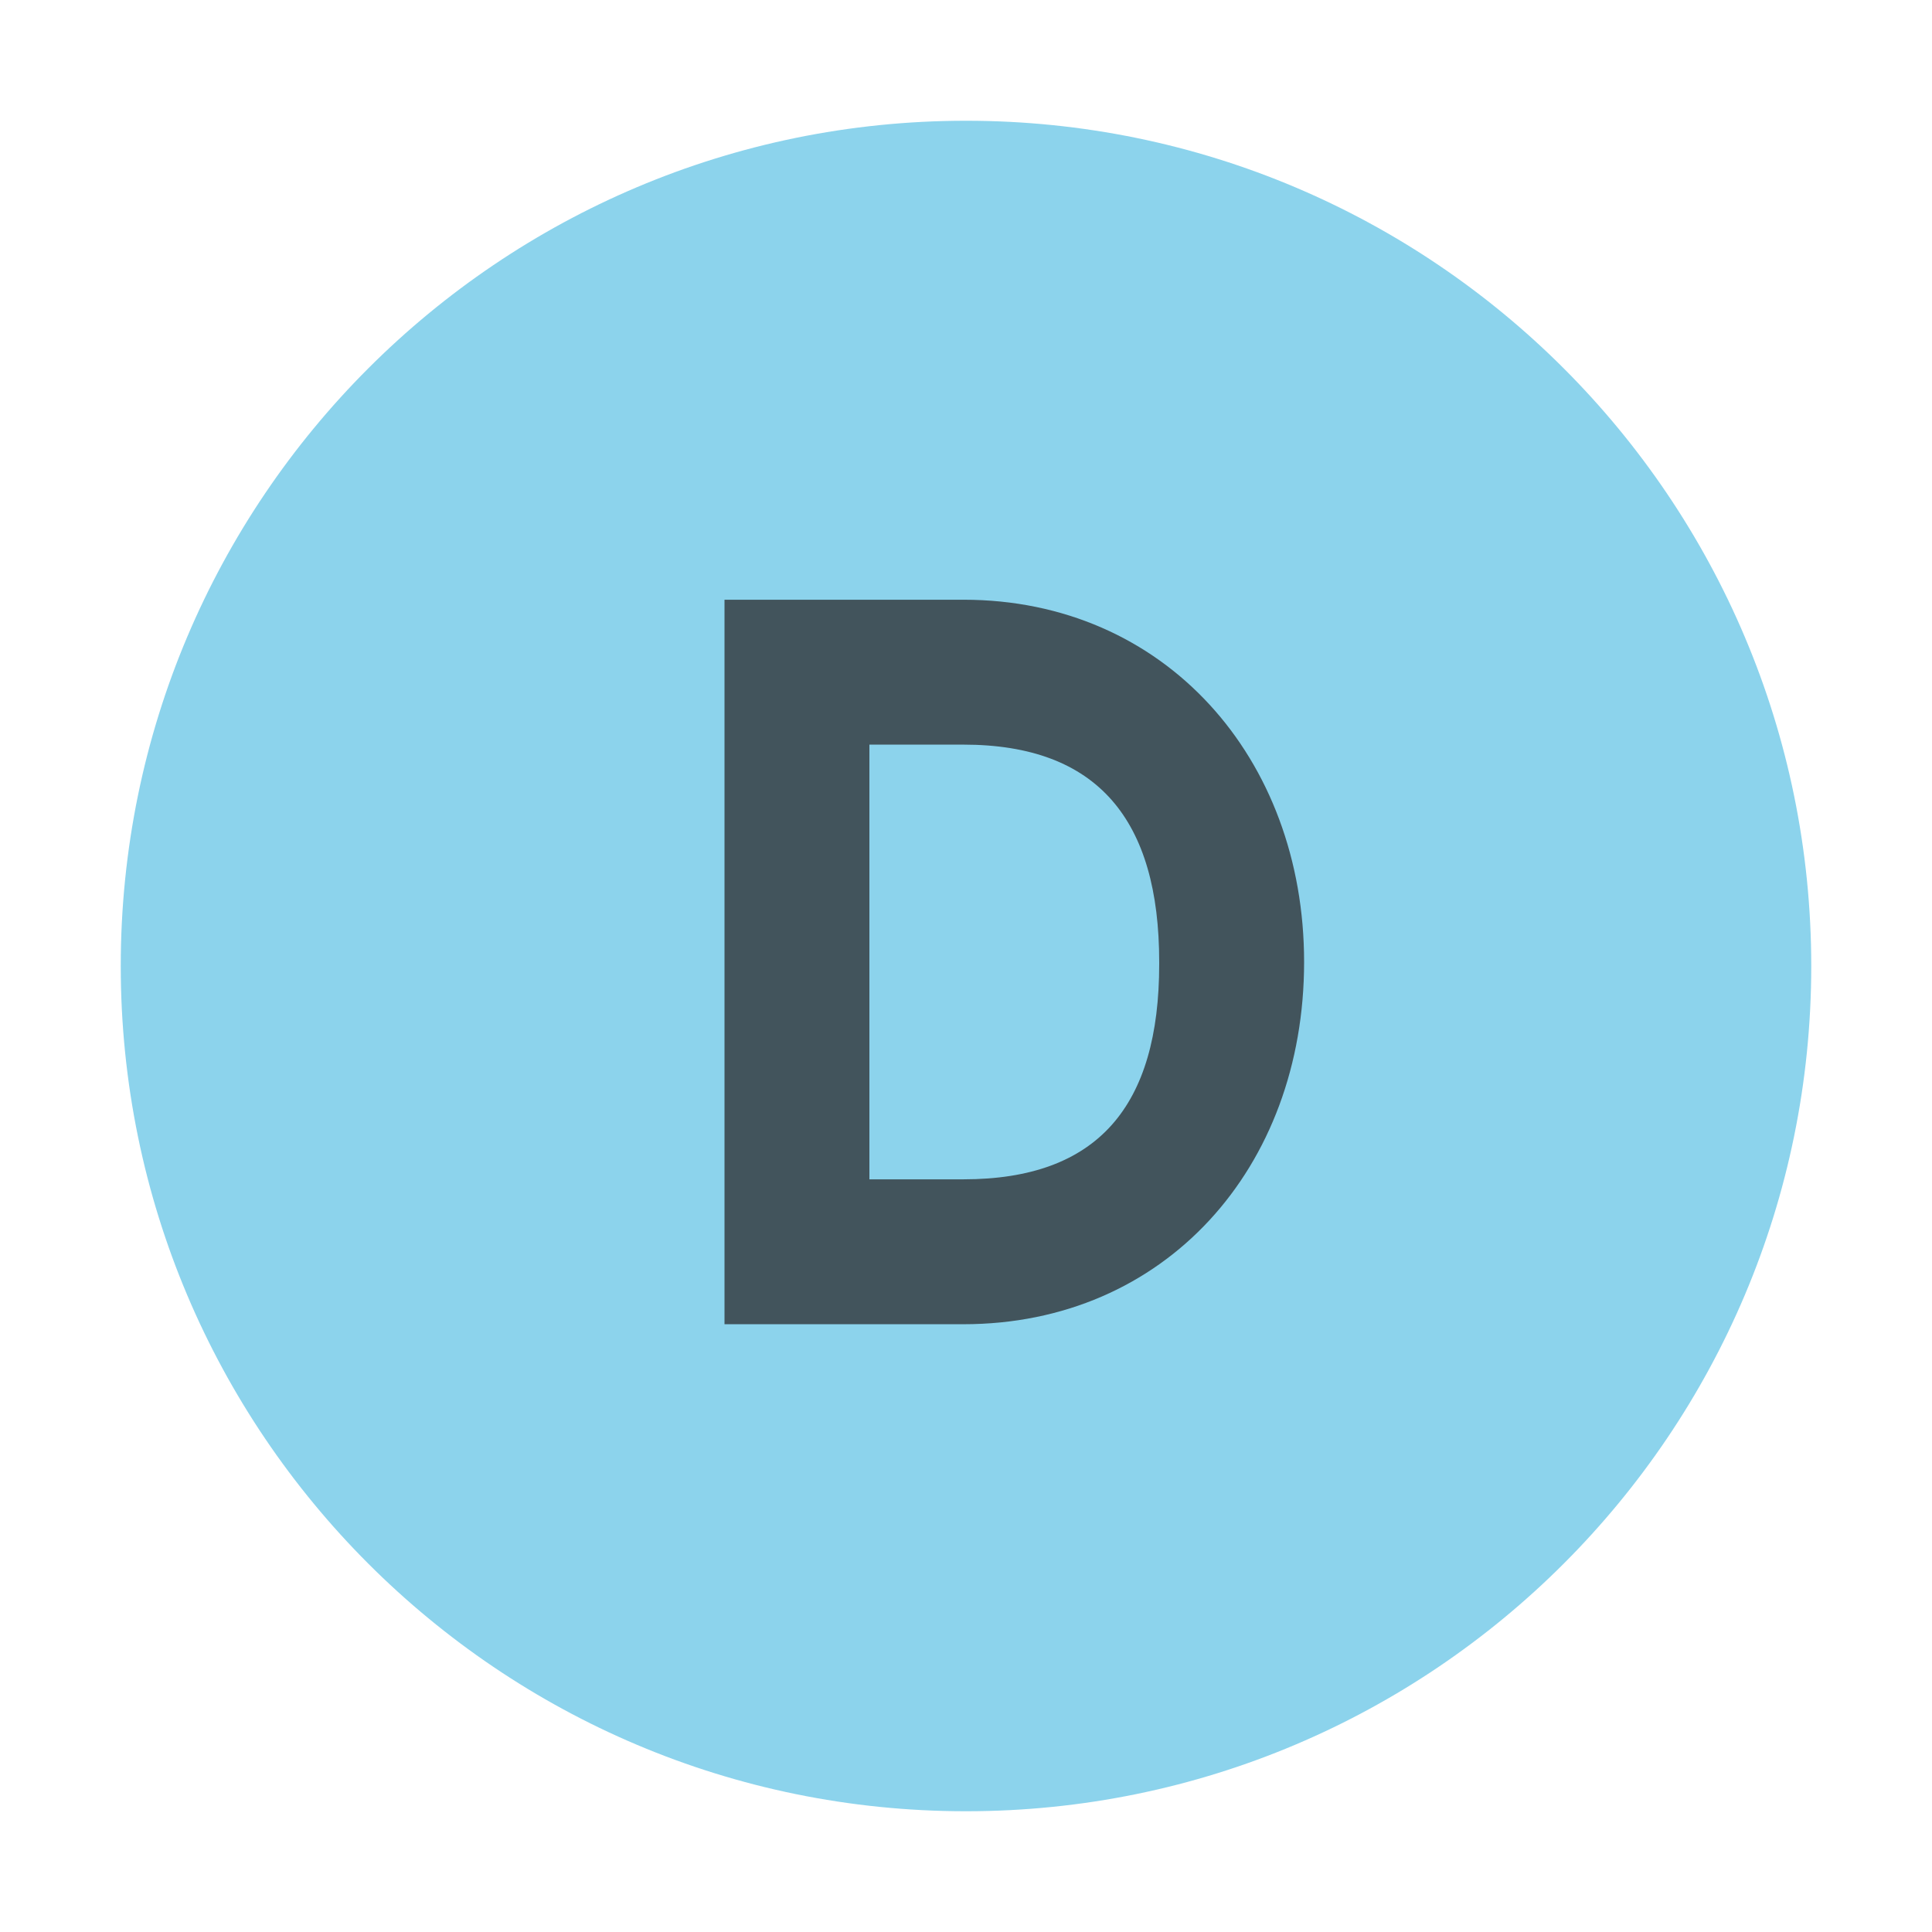
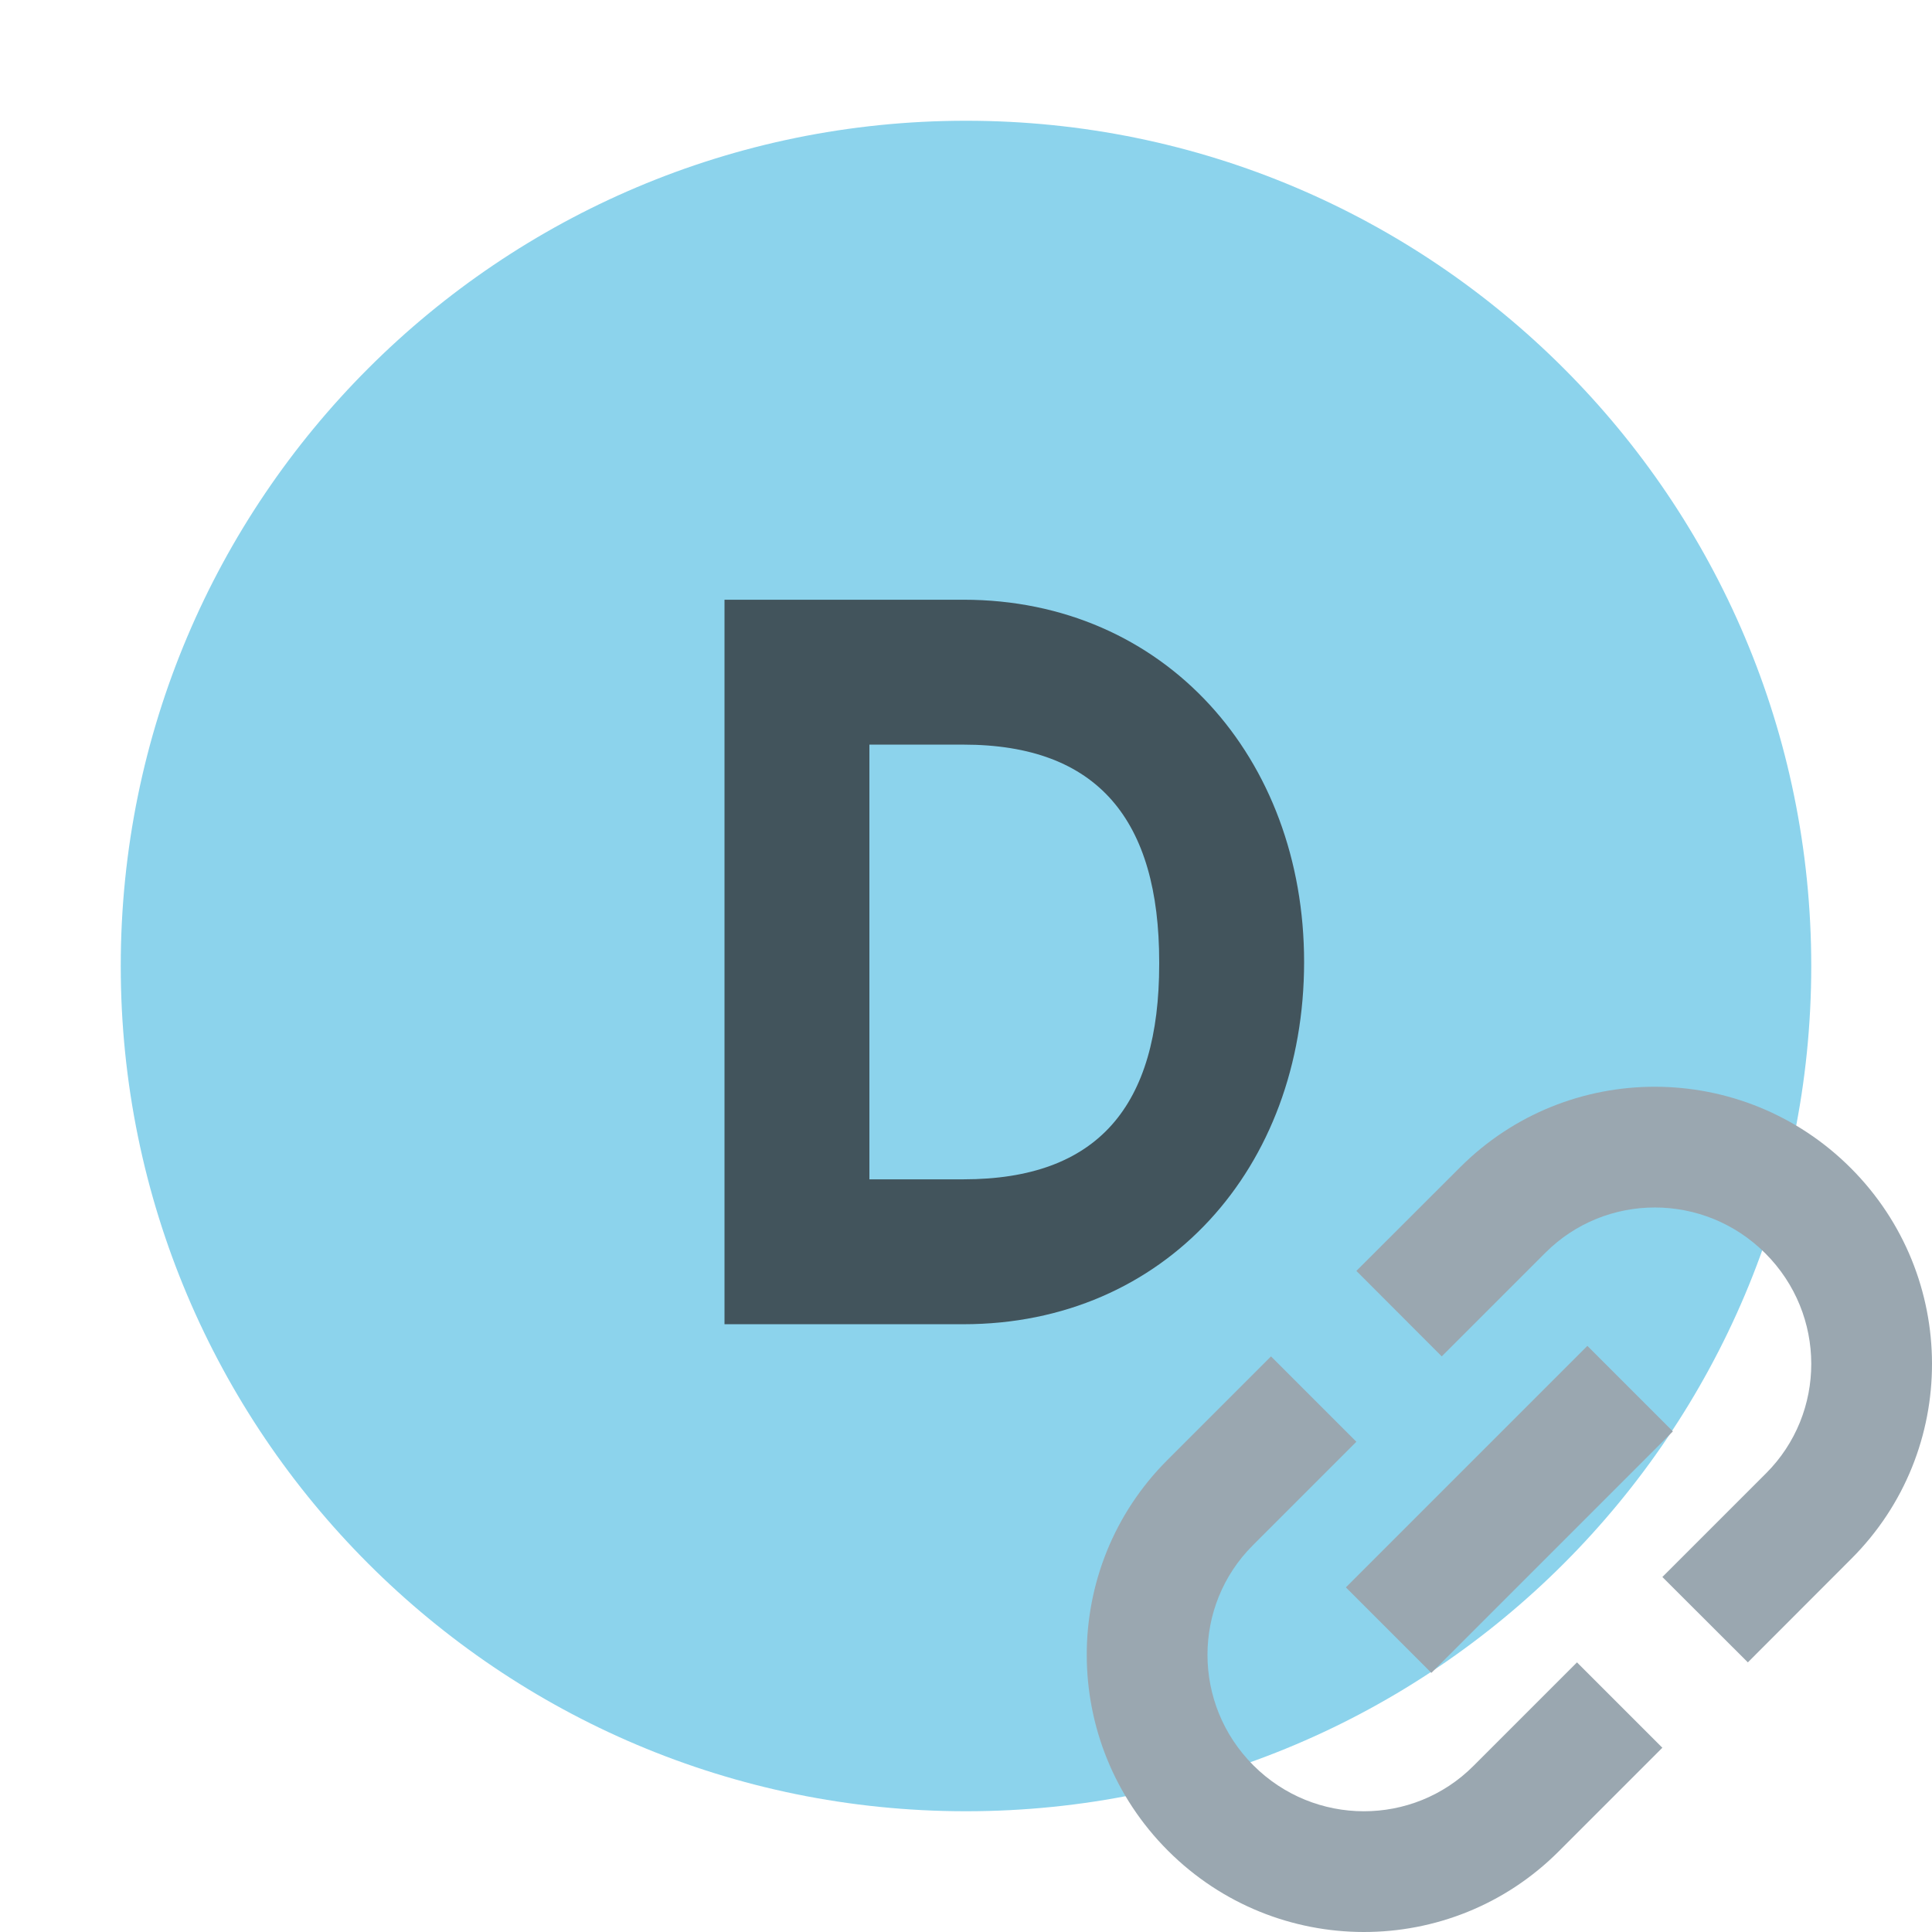
<svg xmlns="http://www.w3.org/2000/svg" width="12" height="12" viewBox="0 0 12 12">
  <g fill="none" fill-rule="evenodd">
    <path fill="#40B6E0" fill-opacity=".6" d="M15,8 C15,11.866 11.866,15 8,15 C4.134,15 1,11.866 1,8 C1,4.134 4.134,1 8,1 C11.866,1 15,4.134 15,8" transform="scale(0.75)" />
    <path fill="#231F20" fill-opacity=".7" d="M1,1 L1,4 L1.649,4 C2.578,4 3,3.493 3,2.515 L3,2.5 C3,1.522 2.578,1 1.649,1 L1,1 Z M0,0 L1.649,0 C3.04,0 4,1.093 4,2.5 C4,3.921 3.04,5 1.649,5 L0,5 L0,0 Z" transform="translate(4.5 3.725) scale(0.9) " />
+     <path d="M12.798 10.375L11.94 11.233L11.233 10.525L12.091 9.668C12.983 8.775 14.432 8.778 15.327 9.673C16.222 10.568 16.225 12.017 15.332 12.909L14.475 13.767L13.767 13.06L14.625 12.202C15.125 11.703 15.127 10.887 14.62 10.38C14.113 9.873 13.297 9.875 12.798 10.375Z" transform="scale(0.75)" fill="#9AA7B0" />
+     <path d="M10.526 11.233L11.233 11.94L10.375 12.798C9.875 13.297 9.873 14.113 10.38 14.62C10.887 15.127 11.703 15.125 12.202 14.625L13.06 13.767L13.767 14.474L12.909 15.332C12.017 16.225 10.568 16.222 9.673 15.327C8.778 14.432 8.775 12.983 9.668 12.091L10.526 11.233Z" transform="scale(0.75)" fill="#9AA7B0" />
+     <path d="M11.854 13.854L13.854 11.854L13.146 11.146L11.146 13.146L11.854 13.854Z" transform="scale(0.75)" fill="#9AA7B0" />
  </g>
</svg>
